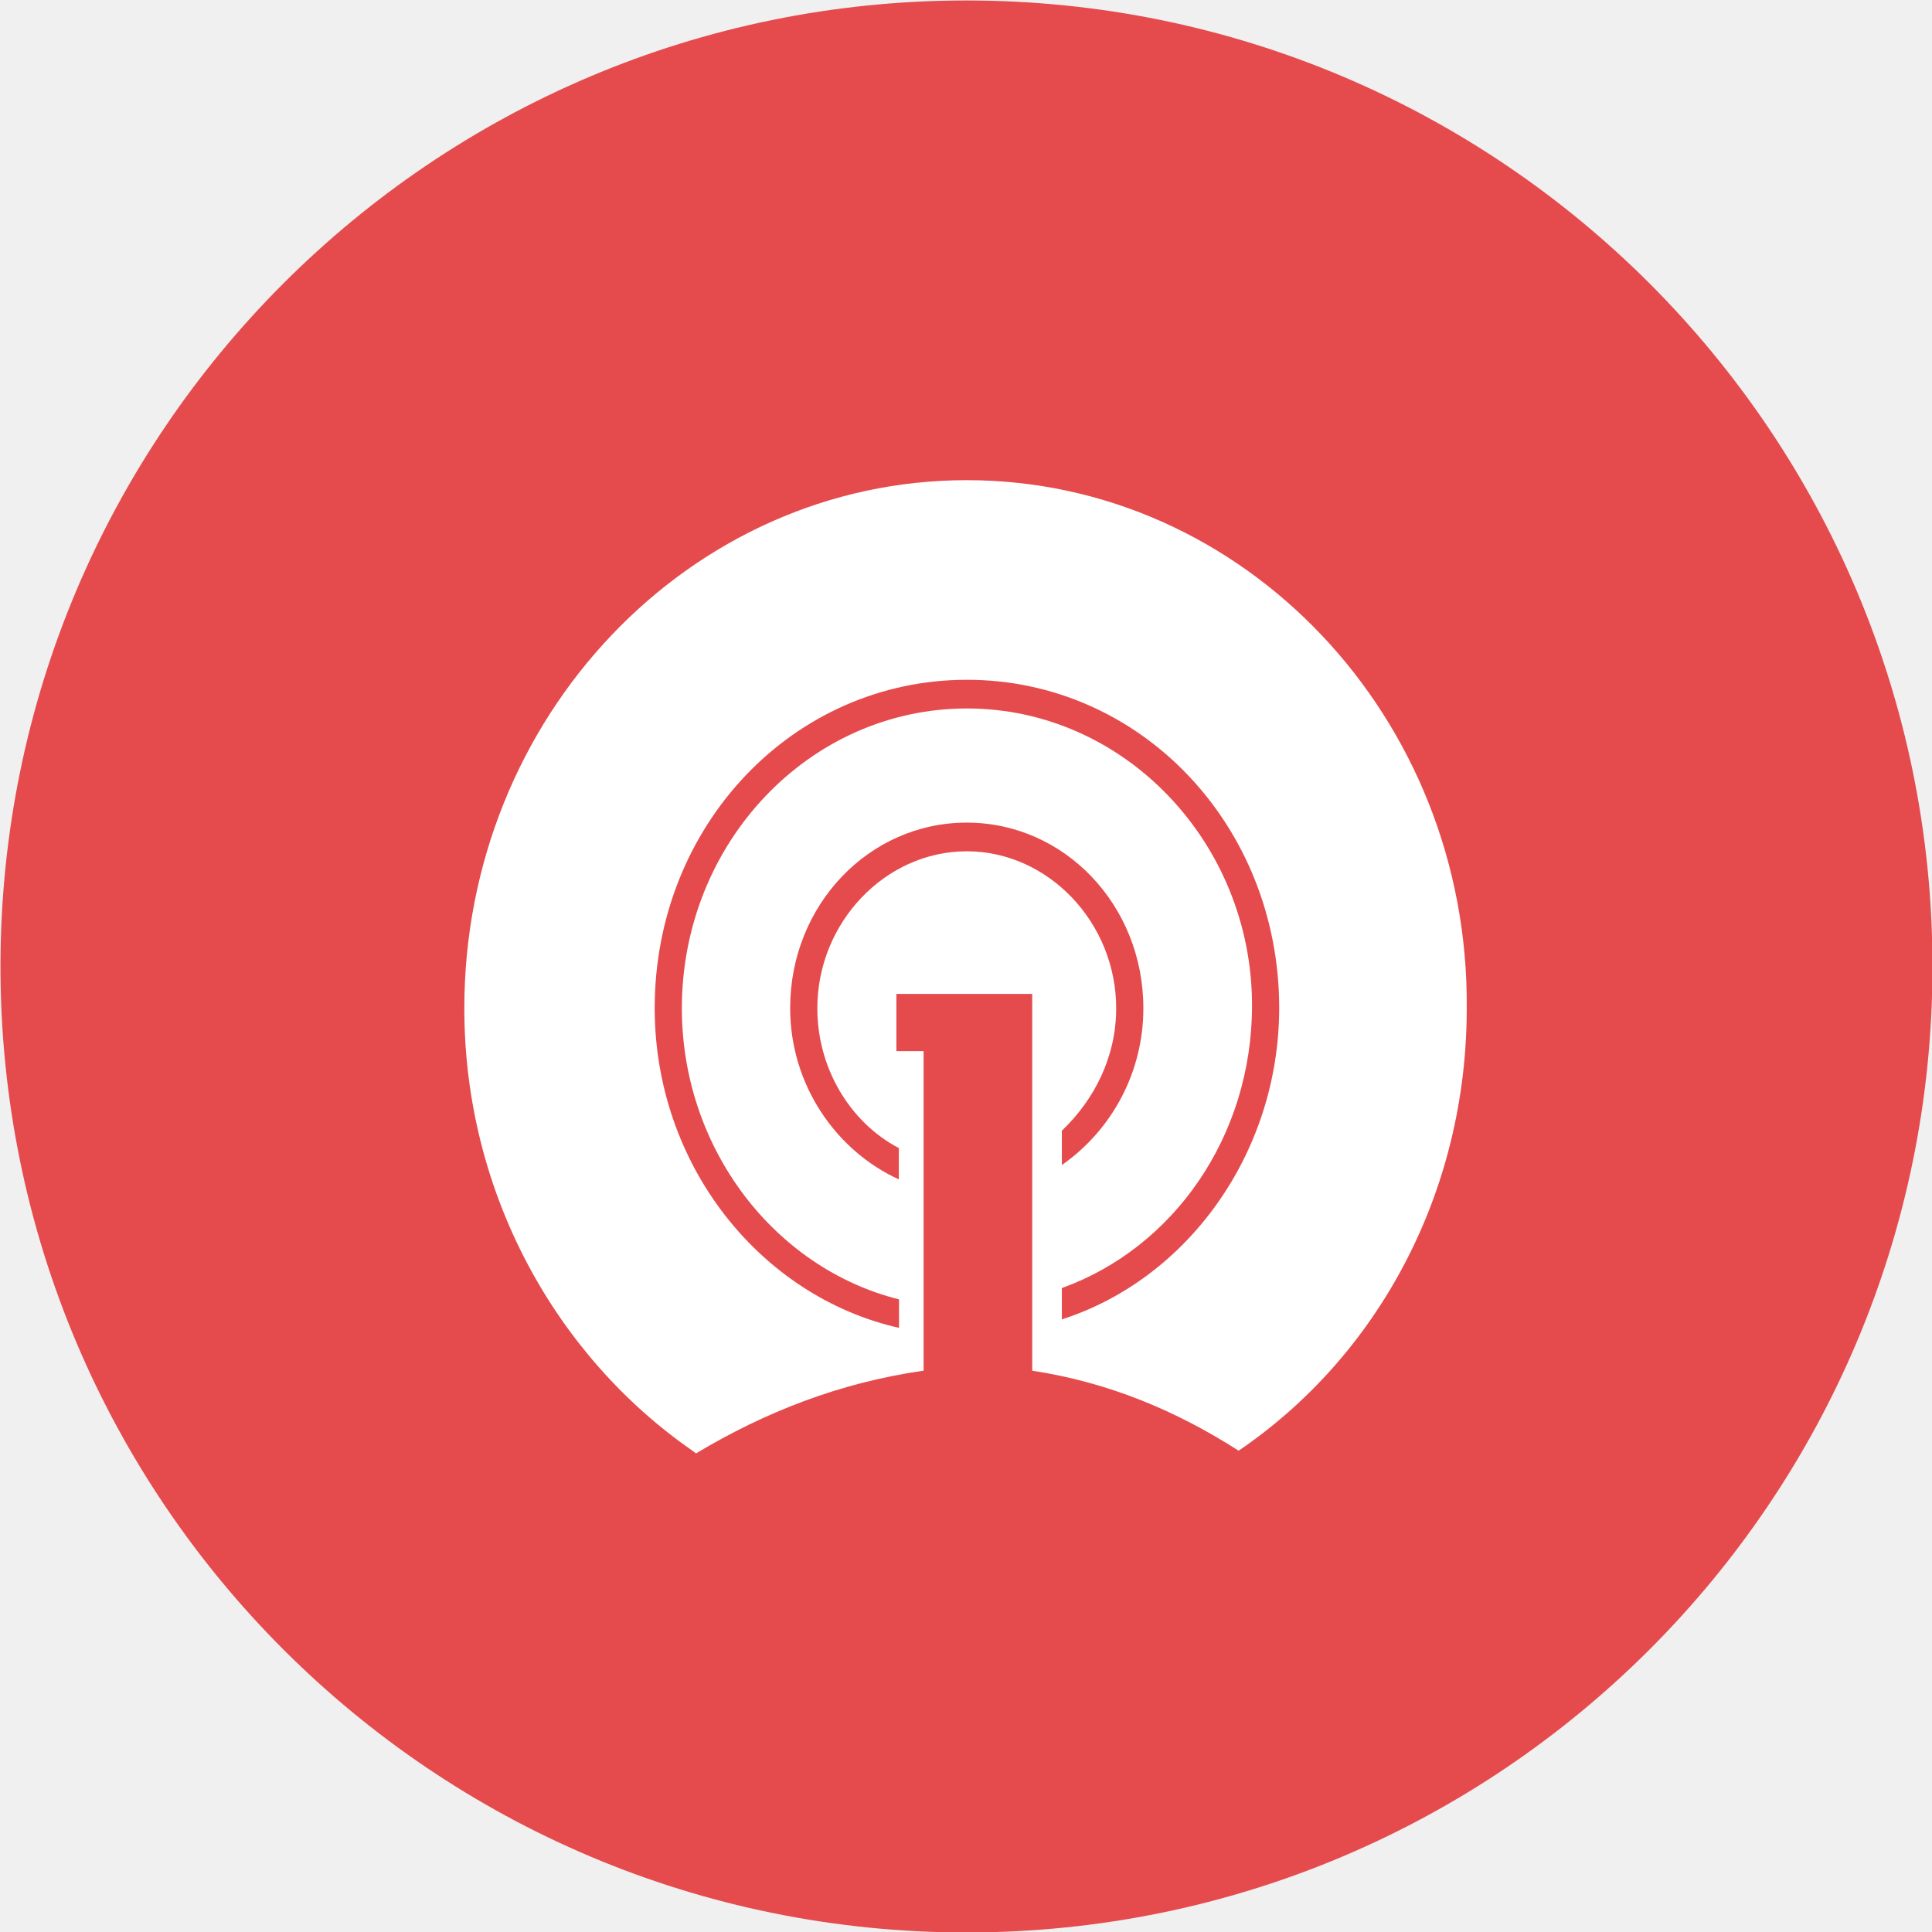
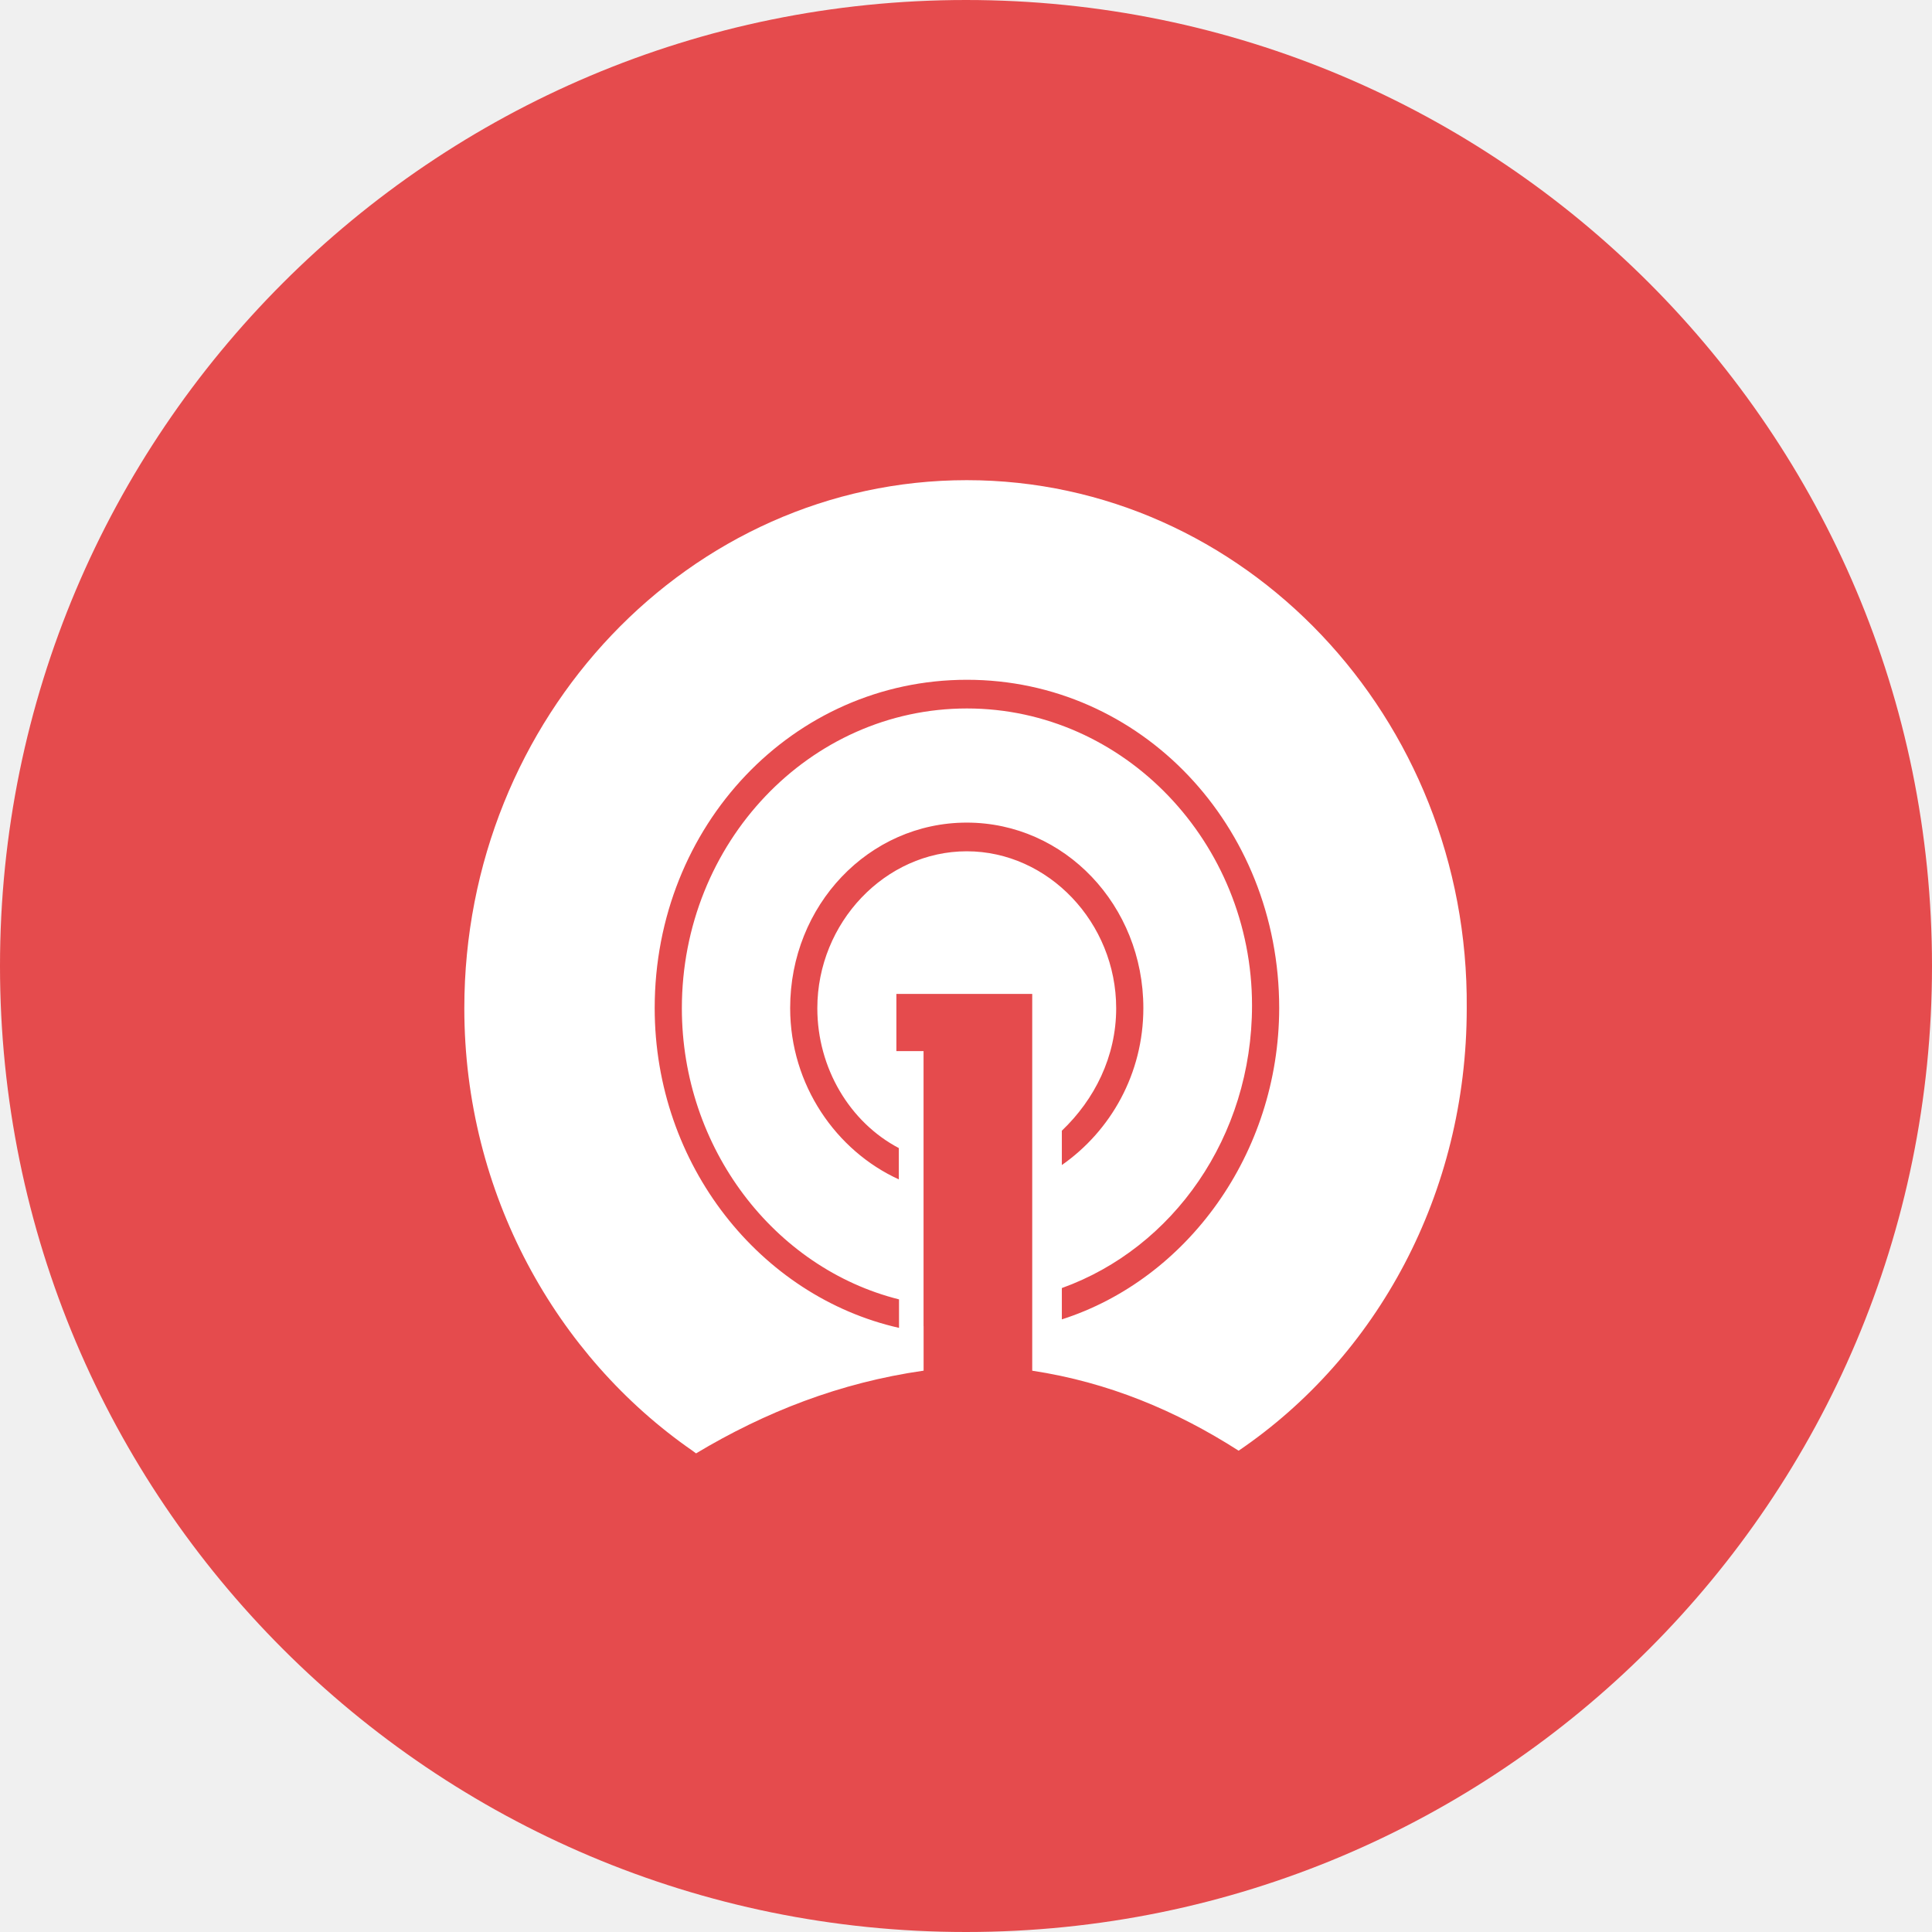
<svg xmlns="http://www.w3.org/2000/svg" viewBox="0 0 1024 1024">
-   <circle cx="512.25" cy="512.25" r="512" style="fill:#e54b4d" />
-   <path d="M512.4 254.5c-146.8 0-266.3 125.6-266.3 279.9 0 98.3 48.9 184.6 120.9 234.5l.09-.06-.09.06 1.92 1.42c36.53-21.89 76.22-37.5 120.61-43.84V557.1H475.1v-30.3h72v199.7c40.3 6.1 76.3 21.2 109.4 42.4 73.4-49.9 120.9-136.2 120.9-234.5 1.3-154.3-118.2-279.9-265-279.9zm0 196.7c-43.2 0-79.2 37.8-79.2 83.2 0 31.8 17.3 60.5 43.2 74.1v16.6c-33.1-15.1-57.6-49.9-57.6-90.8 0-54.5 41.7-98.3 93.6-98.3s93.6 43.9 93.6 98.3a101.19 101.19 0 0 1-43.2 83.2v-18.2c17.3-16.5 28.8-39.2 28.8-64.9 0-45.4-36-83.2-79.2-83.2zm50.4 248.1v-16.6c59-21.2 100.8-80.2 100.8-149.8 0-86.2-67.7-157.4-151.1-157.4s-151.1 71.1-151.1 158.9c0 74.1 48.9 137.7 115.1 154.3v15.1C403.1 687.2 347 617.6 347 534.3c0-96.8 73.4-174 165.5-174S678 437.5 678 534.3c-.1 77.3-49 143.8-115.2 165z" style="fill:#fff" />
+   <circle cx="512" cy="512" r="512" style="fill:#e54b4d" />
+   <path d="M512.4 254.5c-146.8 0-266.3 125.6-266.3 279.9 0 98.3 48.9 184.6 120.9 234.5l.09-.06-.09.06 1.92 1.42c36.53-21.89 76.22-37.5 120.61-43.84v-23.65h-.03V557.1h-14.4v-30.3h72v199.7c40.3 6.1 76.3 21.2 109.4 42.4 73.4-49.9 120.9-136.2 120.9-234.5 1.3-154.3-118.2-279.9-265-279.9Zm0 196.7c-43.2 0-79.2 37.8-79.2 83.2 0 31.8 17.3 60.5 43.2 74.1v16.6c-33.1-15.1-57.6-49.9-57.6-90.8 0-54.5 41.7-98.3 93.6-98.3s93.6 43.9 93.6 98.3c0 34.8-17.3 65.1-43.2 83.2v-18.2c17.3-16.5 28.8-39.2 28.8-64.9 0-45.4-36-83.2-79.2-83.2Zm50.4 248.1v-16.6c59-21.2 100.8-80.2 100.8-149.8 0-86.2-67.7-157.4-151.1-157.4s-151.1 71.1-151.1 158.9c0 74.1 48.9 137.7 115.1 154.3v15.1C403.1 687.2 347 617.6 347 534.3c0-96.8 73.4-174 165.5-174S678 437.5 678 534.3c-.1 77.3-49 143.8-115.2 165Z" style="fill:#fff" />
</svg>
